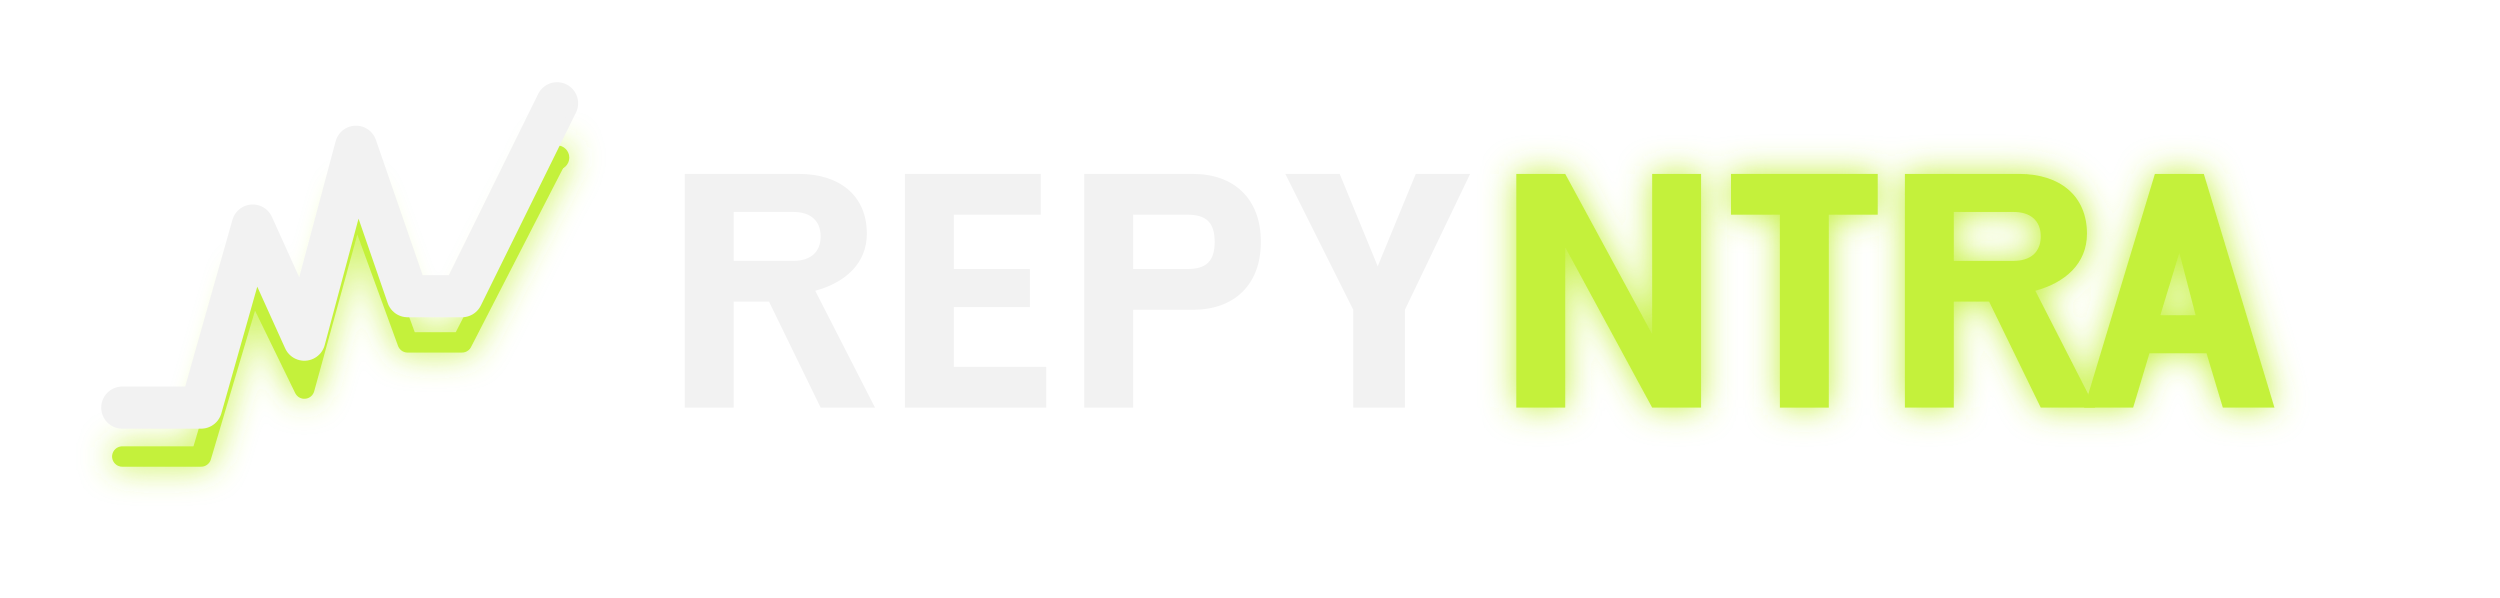
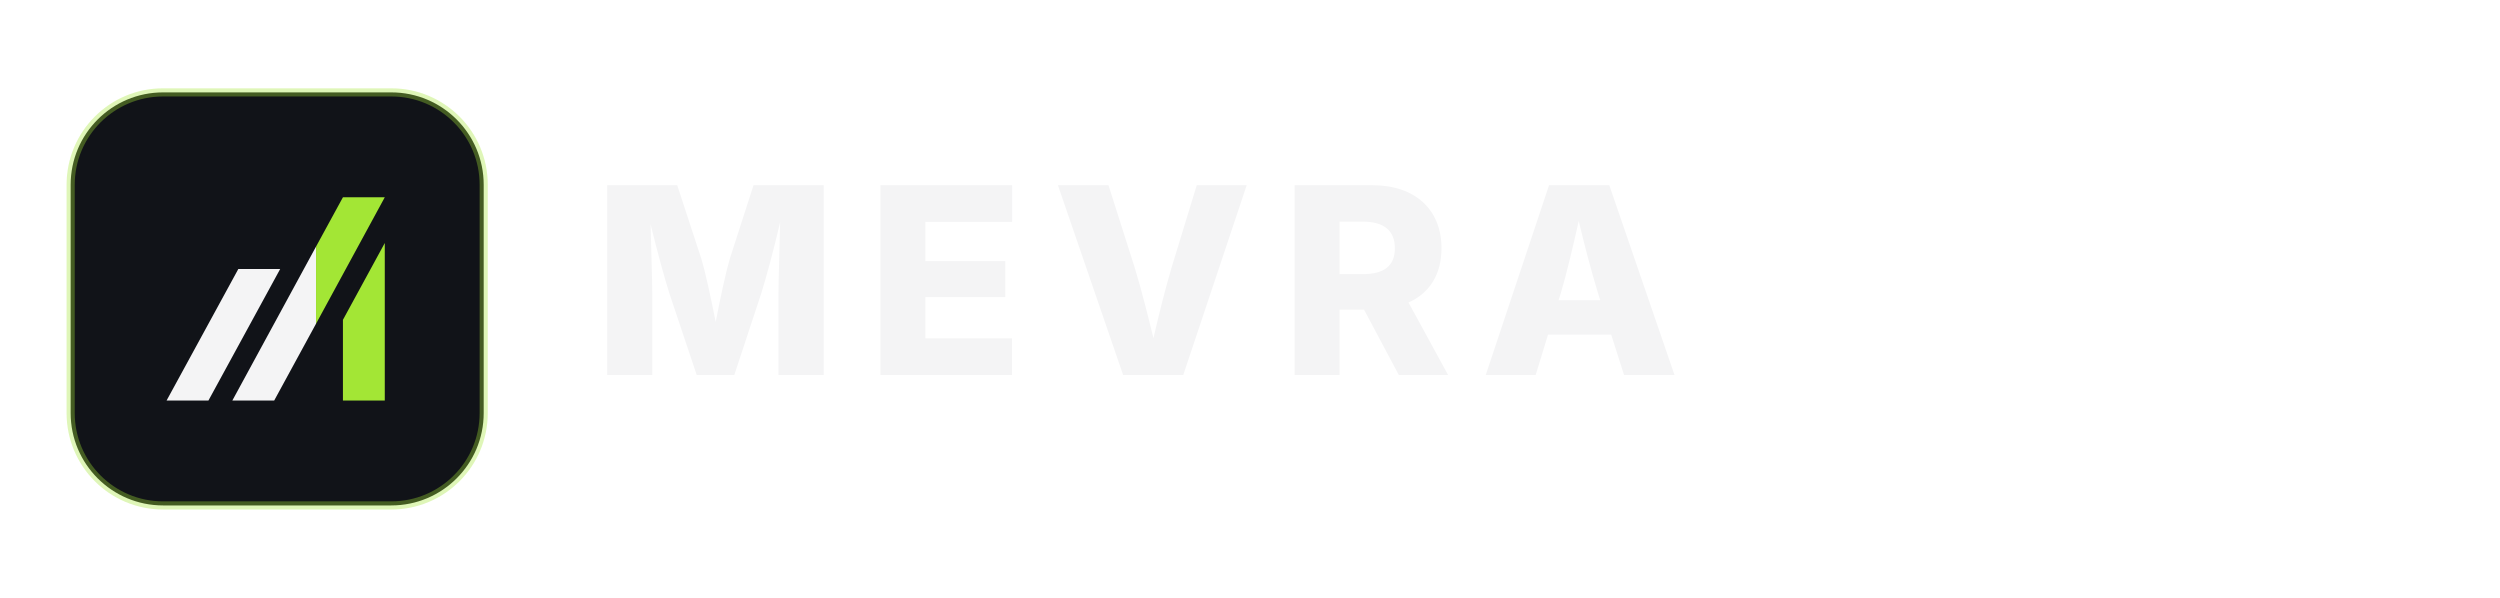
<svg xmlns="http://www.w3.org/2000/svg" viewBox="0 0 920 220" width="920" height="220" fill="none">
-   <defs>
-     <filter id="neon-glow" x="-20%" y="-20%" width="140%" height="140%">
-       <feGaussianBlur stdDeviation="6" result="blur" />
-       <feMerge>
-         <feMergeNode in="blur" />
-         <feMergeNode in="SourceGraphic" />
-       </feMerge>
-     </filter>
-     <linearGradient id="lime-grad" x1="0%" y1="0%" x2="100%" y2="0%">
-       <stop offset="0%" stop-color="#C4F13A" />
-       <stop offset="100%" stop-color="#10B981" />
-     </linearGradient>
-   </defs>
-   <g id="peak_companion" filter="url(#neon-glow)">
-     <path id="path_companion" d="M 45 168 L 74 168 L 93 104 L 112 143 L 131 74 L 150 126 L 170 126 L 205 58" fill="none" stroke="#C4F13A" stroke-width="7.5" stroke-linecap="round" stroke-linejoin="round" stroke-miterlimit="10" />
-     <circle cx="205" cy="58" r="4.5" fill="#C4F13A" />
+   <rect x="26" y="34" width="152" height="152" rx="34" fill="#111318" stroke="rgba(163,230,53,0.35)" stroke-width="3" />
+   <g transform="translate(47, 55) scale(1.10)">
+     <polygon points="13,84 37,40 51,40 27,84" fill="#F4F4F5" />
+     <polygon points="35,84 63,32.5 63,58.3 49,84" fill="#F4F4F5" />
+     <polygon points="63,32.5 72,16 86,16 63,58.3" fill="#A3E635" />
+     <polygon points="72,57 86,31.3 86,84 72,84" fill="#A3E635" />
  </g>
-   <g id="peak_dominant">
-     <path id="path_dominant" d="M 45 150 L 74 150 L 93 83 L 112 125 L 131 54 L 150 109 L 170 109 L 205 38" fill="none" stroke="#F2F2F2" stroke-width="15.5" stroke-linecap="round" stroke-linejoin="round" stroke-miterlimit="10" />
-     <circle cx="205" cy="38" r="6" fill="#F2F2F2" />
-   </g>
-   <g id="word_repy">
-     <path fill="#F2F2F2" d="M 252 64 L 294 64 C 309 64 319 72 319 86 C 319 97 311 104 300 107 L 322 150 L 302 150 L 283 111 L 270 111 L 270 150 L 252 150 Z M 270 96 L 292 96 C 298 96 302 93 302 87 C 302 81 298 78 292 78 L 270 78 Z" />
-     <path fill="#F2F2F2" d="M 333 64 L 383 64 L 383 79 L 351 79 L 351 99 L 379 99 L 379 113 L 351 113 L 351 135 L 385 135 L 385 150 L 333 150 Z" />
-     <path fill="#F2F2F2" d="M 399 64 L 439 64 C 454 64 464 73 464 89 C 464 105 454 114 439 114 L 417 114 L 417 150 L 399 150 Z M 417 99 L 437 99 C 444 99 447 96 447 89 C 447 82 444 79 437 79 L 417 79 Z" />
-     <path fill="#F2F2F2" d="M 473 64 L 493 64 L 507 98 L 521 64 L 541 64 L 517 114 L 517 150 L 498 150 L 498 114 Z" />
-   </g>
-   <g id="word_ntra" filter="url(#neon-glow)">
-     <path fill="#C4F13A" d="M 558 64 L 576 64 L 608 123 L 608 64 L 626 64 L 626 150 L 608 150 L 576 91 L 576 150 L 558 150 Z" />
-     <path fill="#C4F13A" d="M 637 64 L 691 64 L 691 79 L 673 79 L 673 150 L 655 150 L 655 79 L 637 79 Z" />
-     <path fill="#C4F13A" d="M 701 64 L 743 64 C 758 64 768 72 768 86 C 768 97 760 104 749 107 L 771 150 L 751 150 L 732 111 L 719 111 L 719 150 L 701 150 Z M 719 96 L 741 96 C 747 96 751 93 751 87 C 751 81 747 78 741 78 L 719 78 Z" />
-     <path fill="#C4F13A" d="M 793 64 L 811 64 L 837 150 L 818 150 L 812 130 L 791 130 L 785 150 L 767 150 Z M 795 116 L 808 116 L 802 93 Z" />
-   </g>
+   <text x="218" y="138" fill="#F4F4F5" font-family="Archivo, Inter, sans-serif" font-size="96" font-weight="800" letter-spacing="10">MEVRA</text>
</svg>
